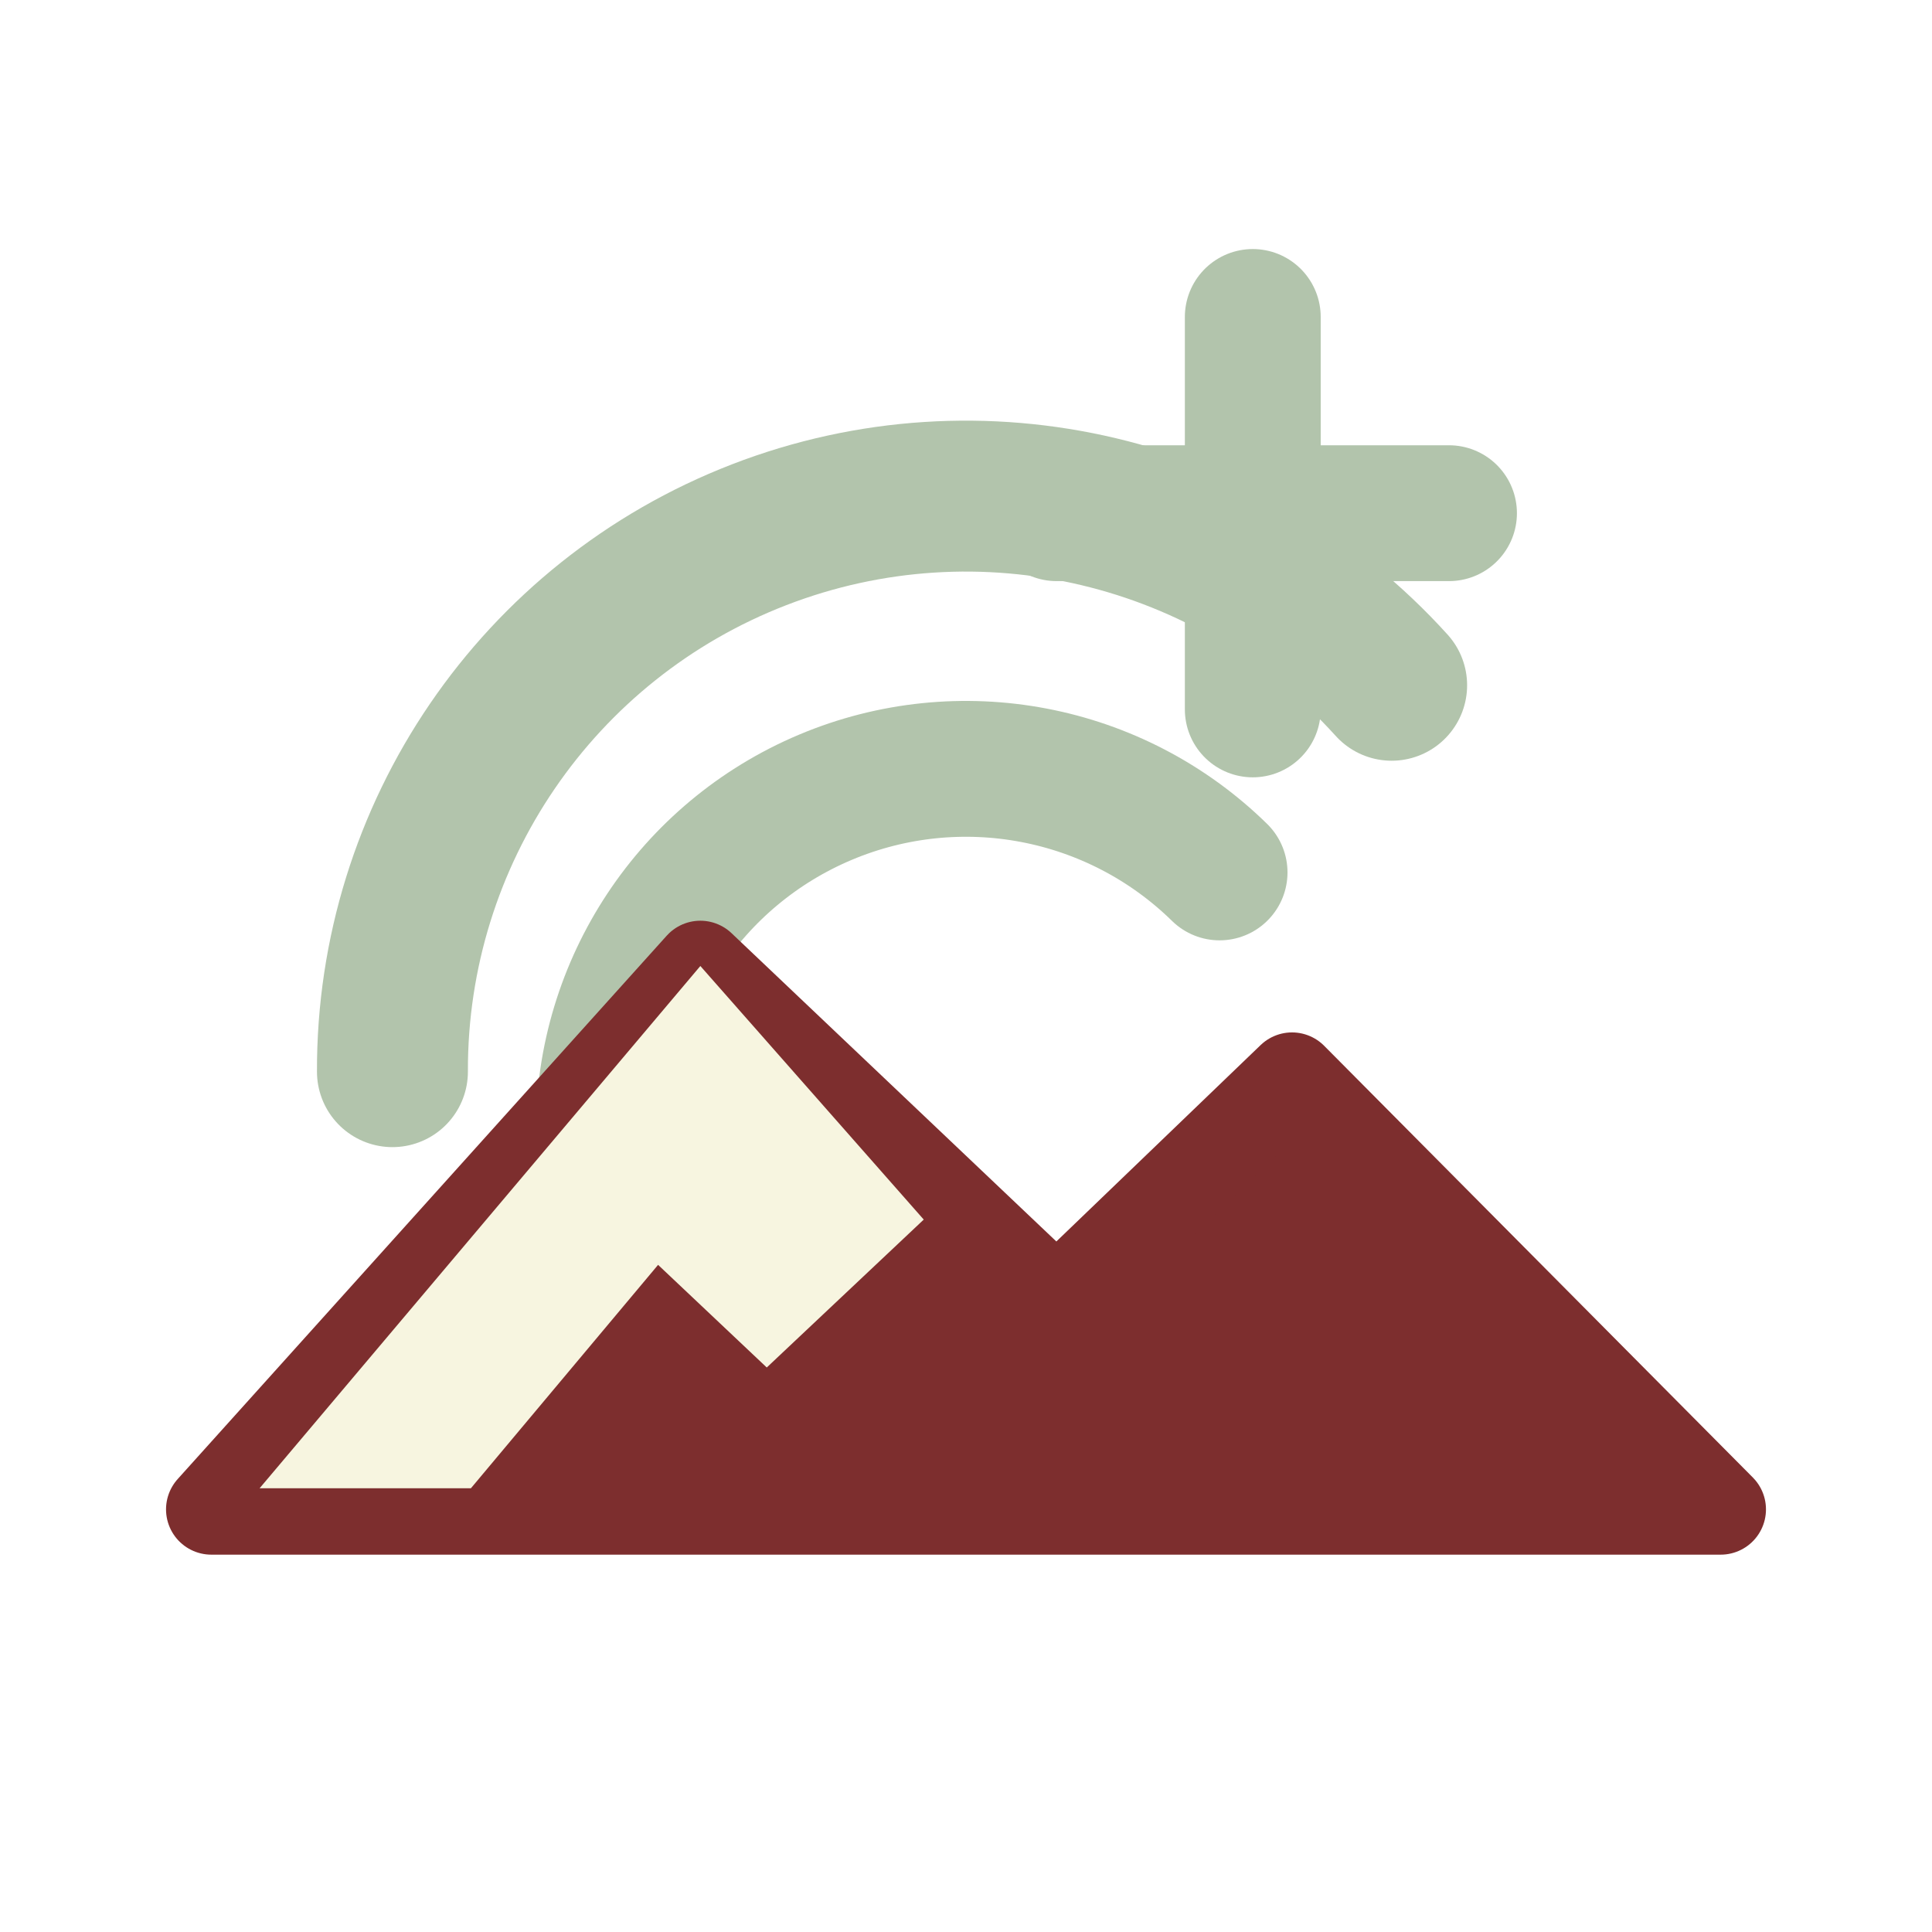
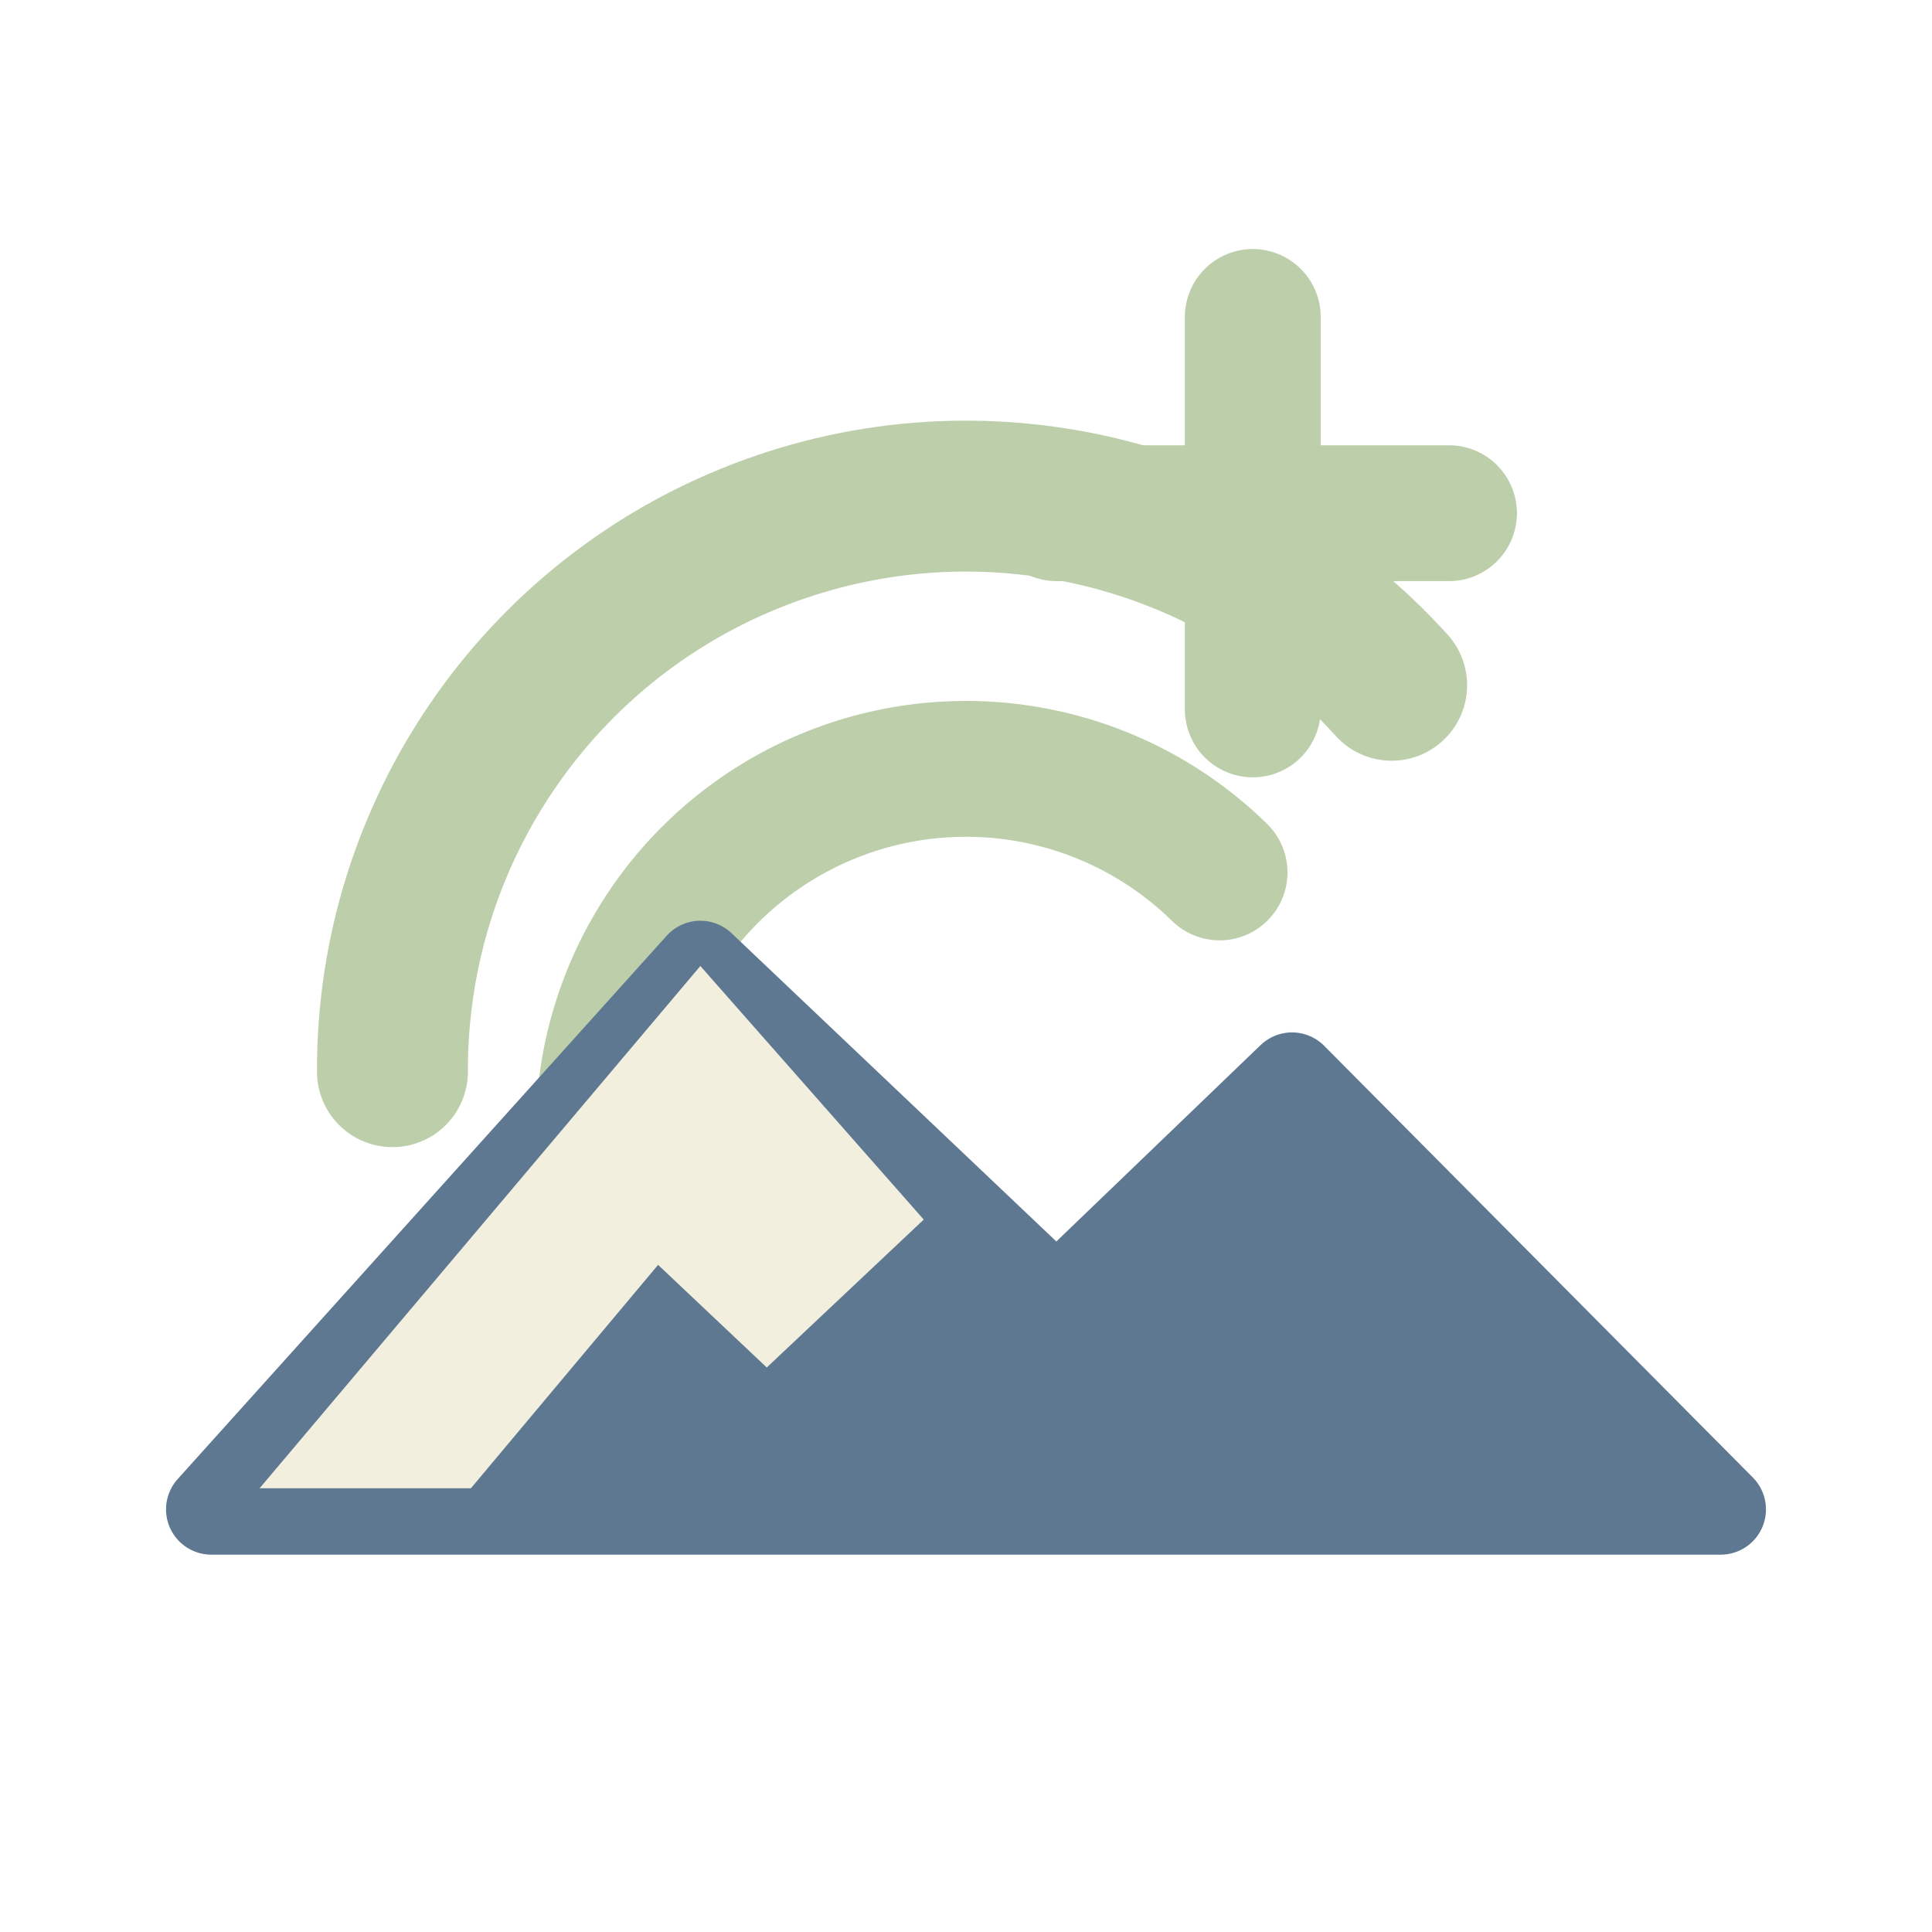
<svg xmlns="http://www.w3.org/2000/svg" viewBox="0 0 64 64" fill="none" role="img" aria-labelledby="title desc">
-   <path d="M13 35.5a19 19 0 0 1 33.1-12.8" stroke="#B2C4AC" stroke-width="5" stroke-linecap="round" />
-   <path d="M20 37.5a12 12 0 0 1 20.4-8.6" stroke="#B2C4AC" stroke-width="4.5" stroke-linecap="round" />
-   <path d="M41.5 10.5v13M35 17h13" stroke="#B2C4AC" stroke-width="4.5" stroke-linecap="round" />
-   <path d="m7 50 16.2-18L35 43.2l7.8-7.5L57 50H7Z" fill="#7D2E2E" />
-   <path d="m7 50 16.2-18L35 43.2l7.8-7.5L57 50H7Z" stroke="#7D2E2E" stroke-width="3" stroke-linejoin="round" />
-   <path d="m23.2 32 7.4 8.4-5.2 4.9-3.6-3.4-6.2 7.4h-7l14.6-17.3Z" fill="#F7F5E0" />
+   <path d="M13 35.5a19 19 0 0 1 33.1-12.8" stroke="#BDCFAA" stroke-width="5" stroke-linecap="round" />
+   <path d="M20 37.5a12 12 0 0 1 20.4-8.6" stroke="#BDCFAA" stroke-width="4.5" stroke-linecap="round" />
+   <path d="M41.5 10.5v13M35 17h13" stroke="#BDCFAA" stroke-width="4.5" stroke-linecap="round" />
+   <path d="m7 50 16.2-18L35 43.2l7.8-7.5L57 50H7Z" fill="#5E7892" />
+   <path d="m7 50 16.2-18L35 43.2l7.8-7.5L57 50H7Z" stroke="#5E7892" stroke-width="3" stroke-linejoin="round" />
+   <path d="m23.2 32 7.4 8.4-5.2 4.9-3.6-3.4-6.2 7.4h-7l14.6-17.3Z" fill="#F3EFDF" />
</svg>
